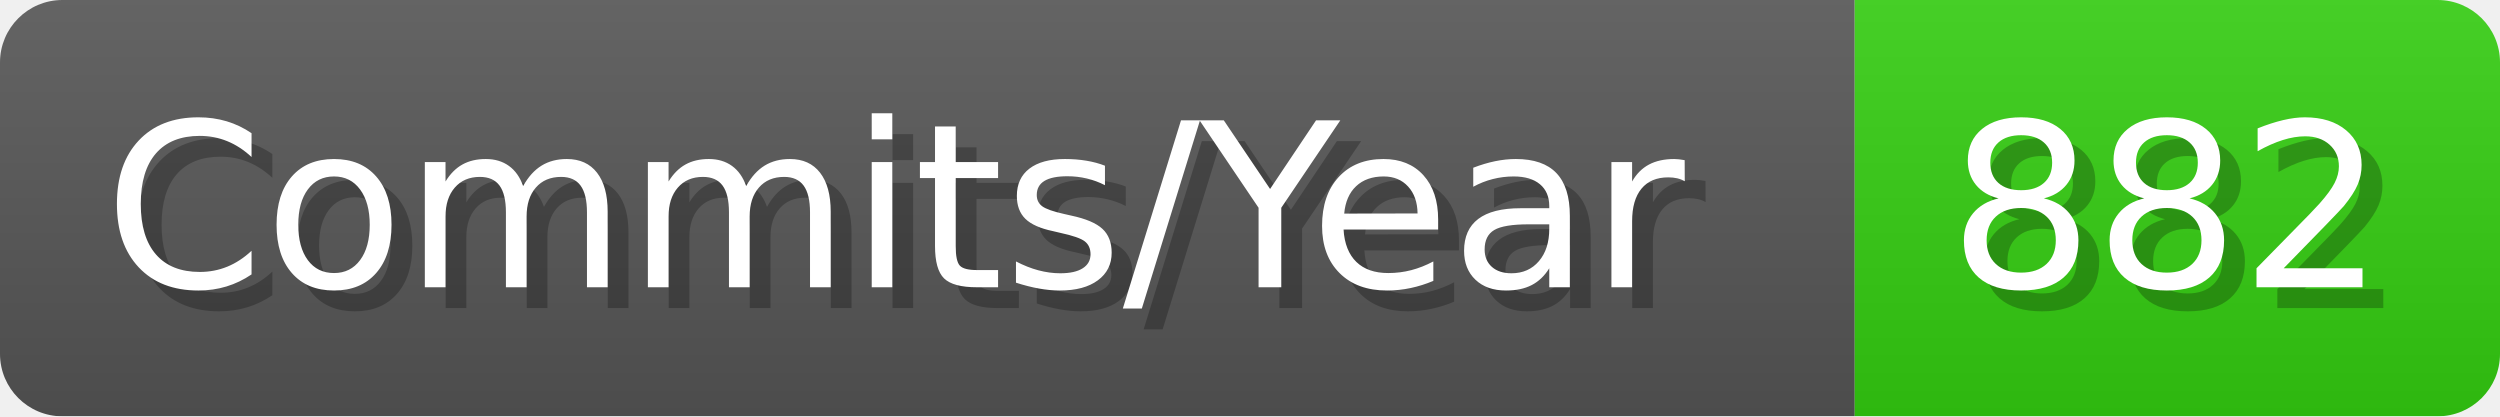
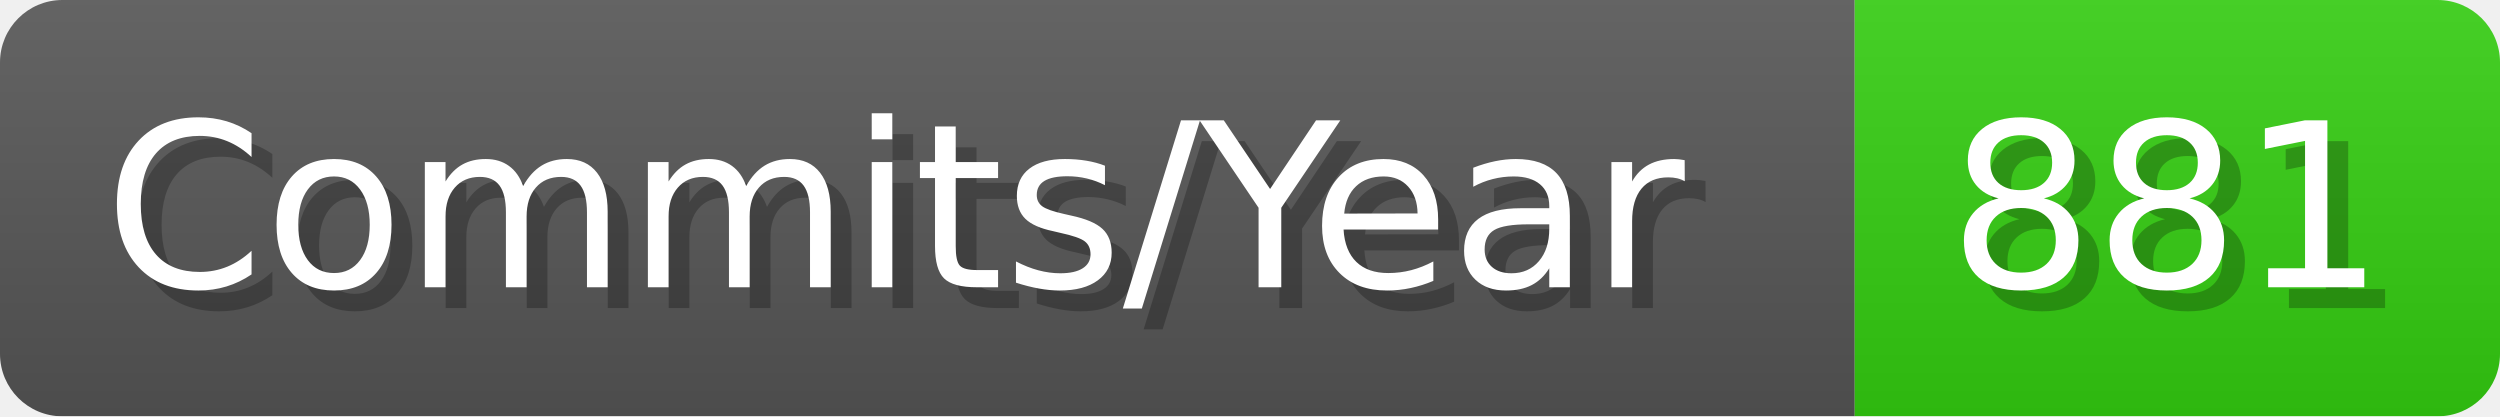
- <svg xmlns="http://www.w3.org/2000/svg" width="120.1" height="20" viewBox="0 0 1201 200" role="img" aria-label="Commits/Year: 882">
+ <svg xmlns="http://www.w3.org/2000/svg" width="120.1" height="20" viewBox="0 0 1201 200" role="img" aria-label="Commits/Year: 881">
  <linearGradient id="aUPdi" x2="0" y2="100%">
    <stop offset="0" stop-opacity=".1" stop-color="#EEE" />
    <stop offset="1" stop-opacity=".1" />
  </linearGradient>
  <mask id="WfAiQ">
    <rect width="1201" height="200" rx="30" fill="#FFF" />
  </mask>
  <g mask="url(#WfAiQ)">
    <rect width="891" height="200" fill="#555" />
    <rect width="310" height="200" fill="#3C1" x="891" />
    <rect width="1201" height="200" fill="url(#aUPdi)" />
  </g>
  <g aria-hidden="true" fill="#fff" text-anchor="start" font-family="Verdana,DejaVu Sans,sans-serif" font-size="110">
    <text x="60" y="148" textLength="791" fill="#000" opacity="0.25">Commits/Year</text>
    <text x="50" y="138" textLength="791">Commits/Year</text>
-     <text x="946" y="148" textLength="210" fill="#000" opacity="0.25">882</text>
-     <text x="936" y="138" textLength="210">882</text>
+     <text x="946" y="148" textLength="210" fill="#000" opacity="0.25">881</text>
+     <text x="936" y="138" textLength="210">881</text>
  </g>
</svg>
